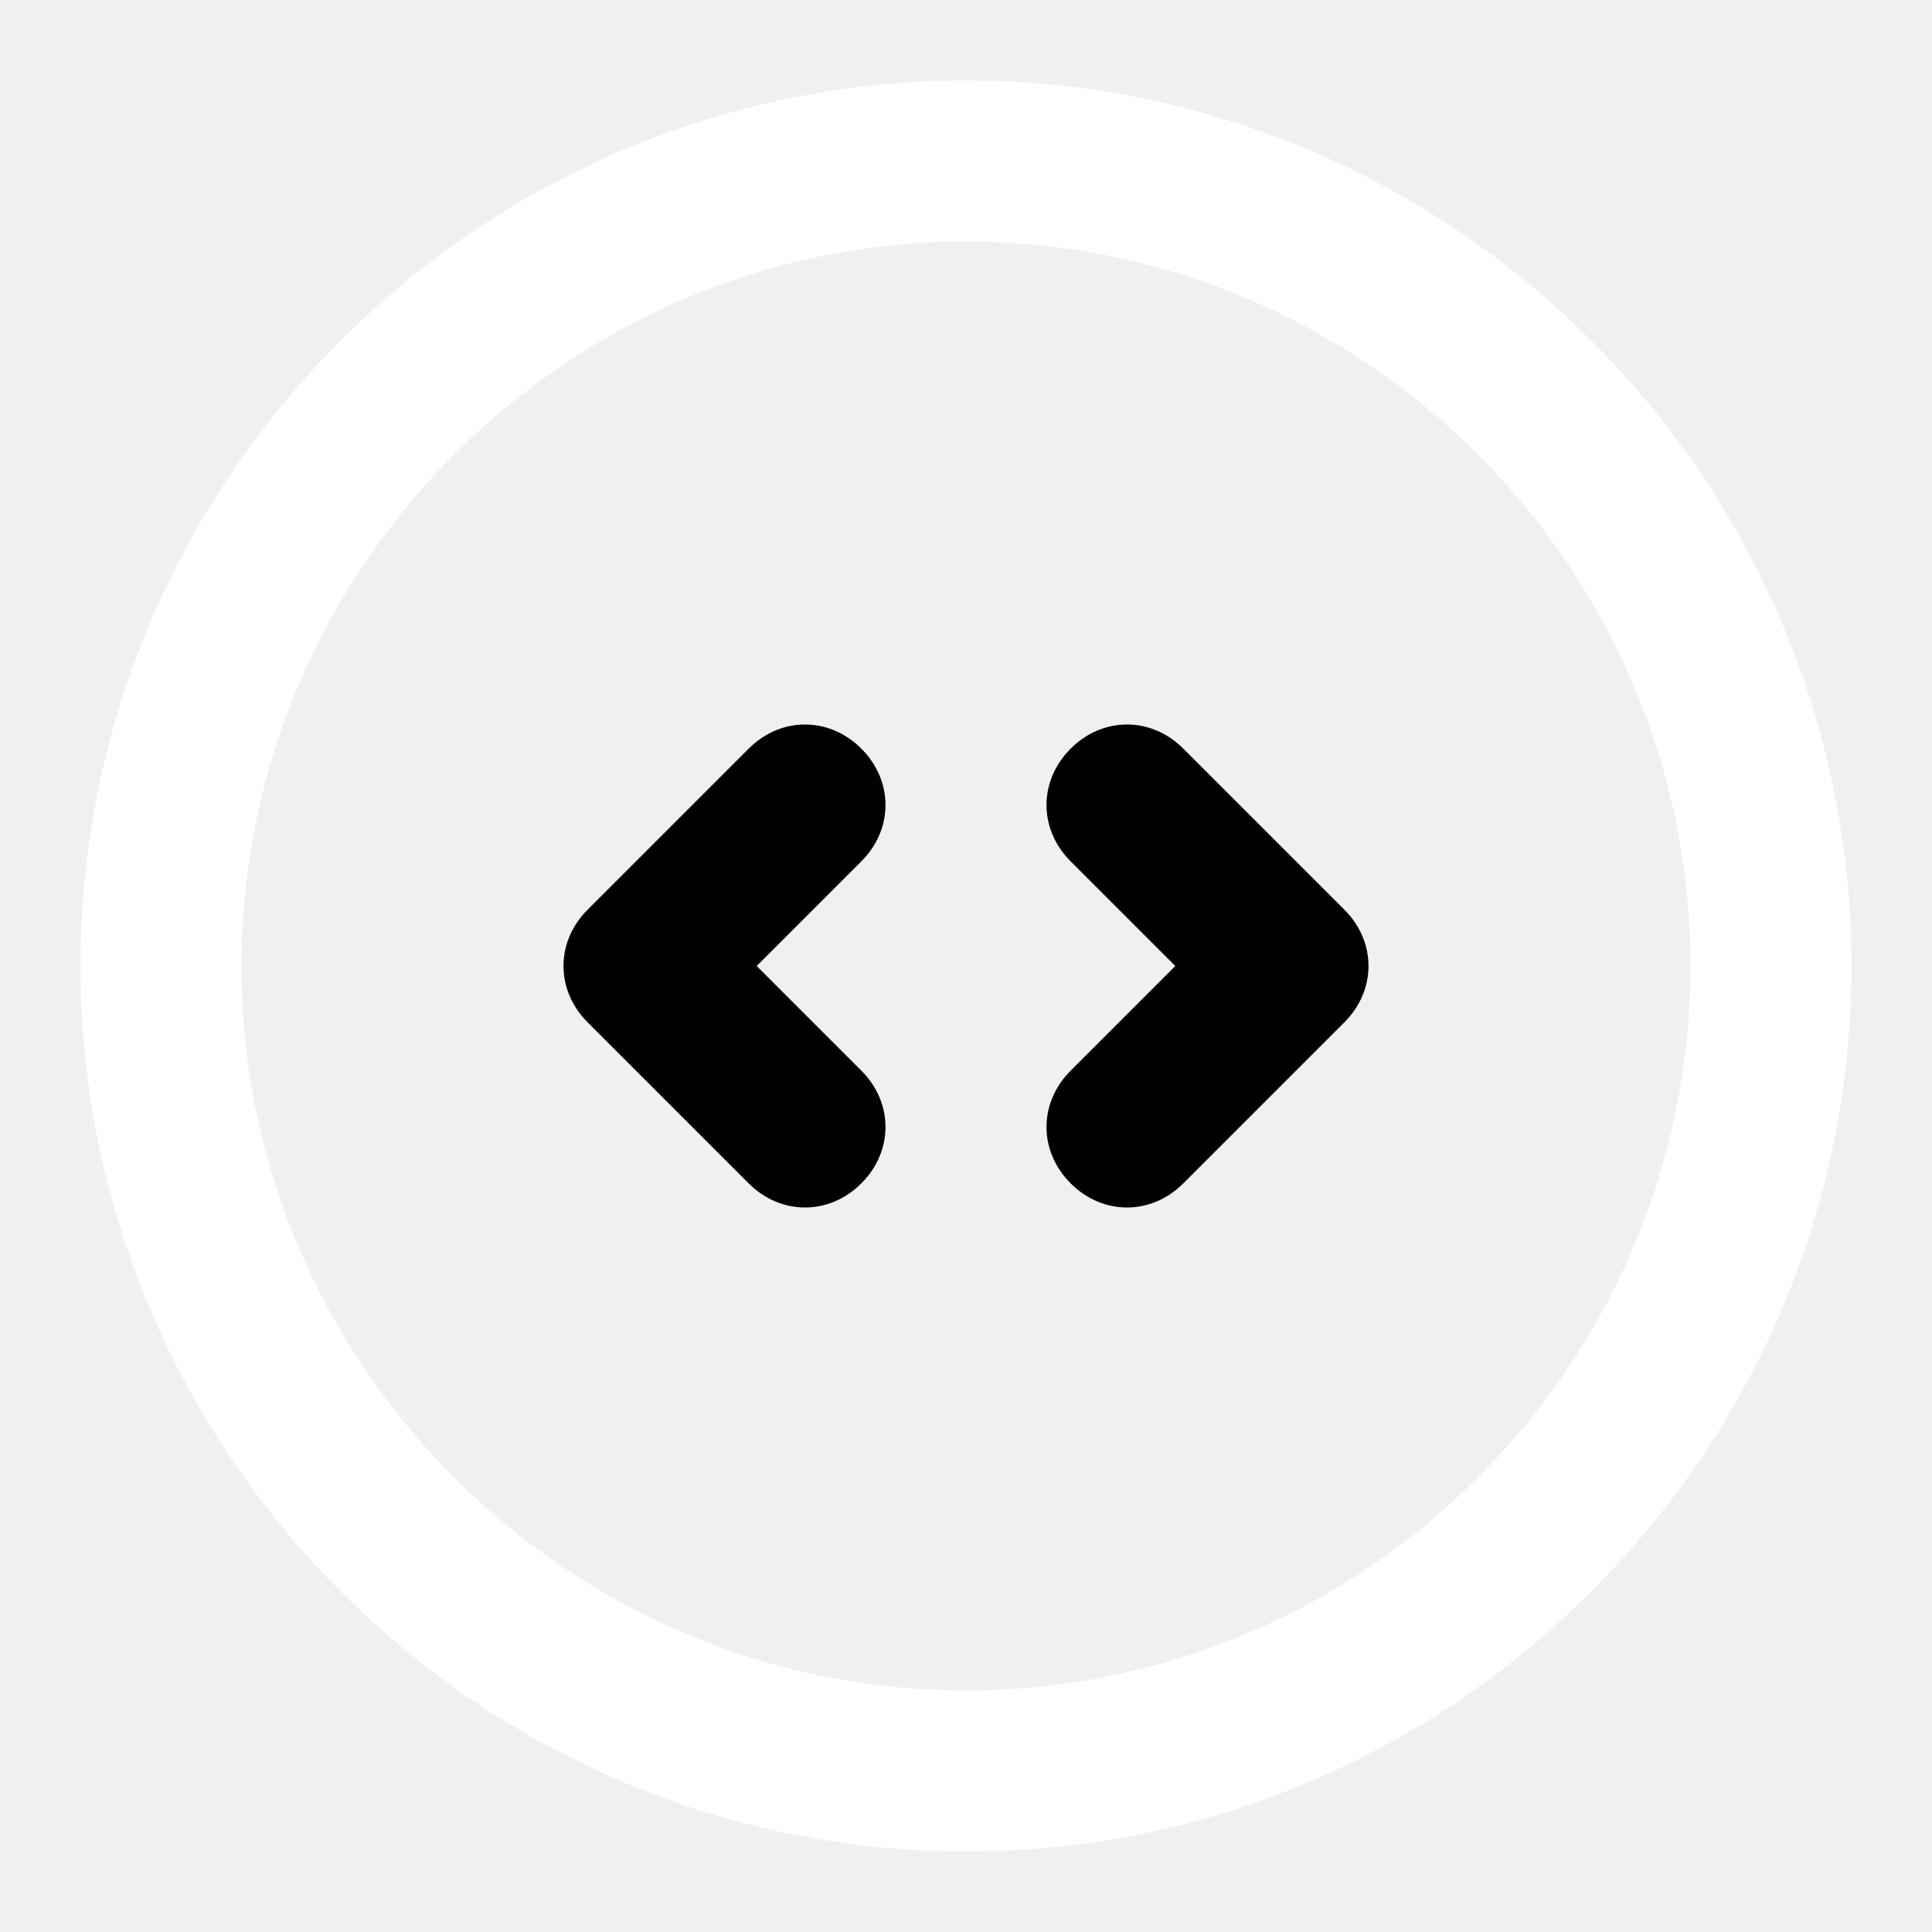
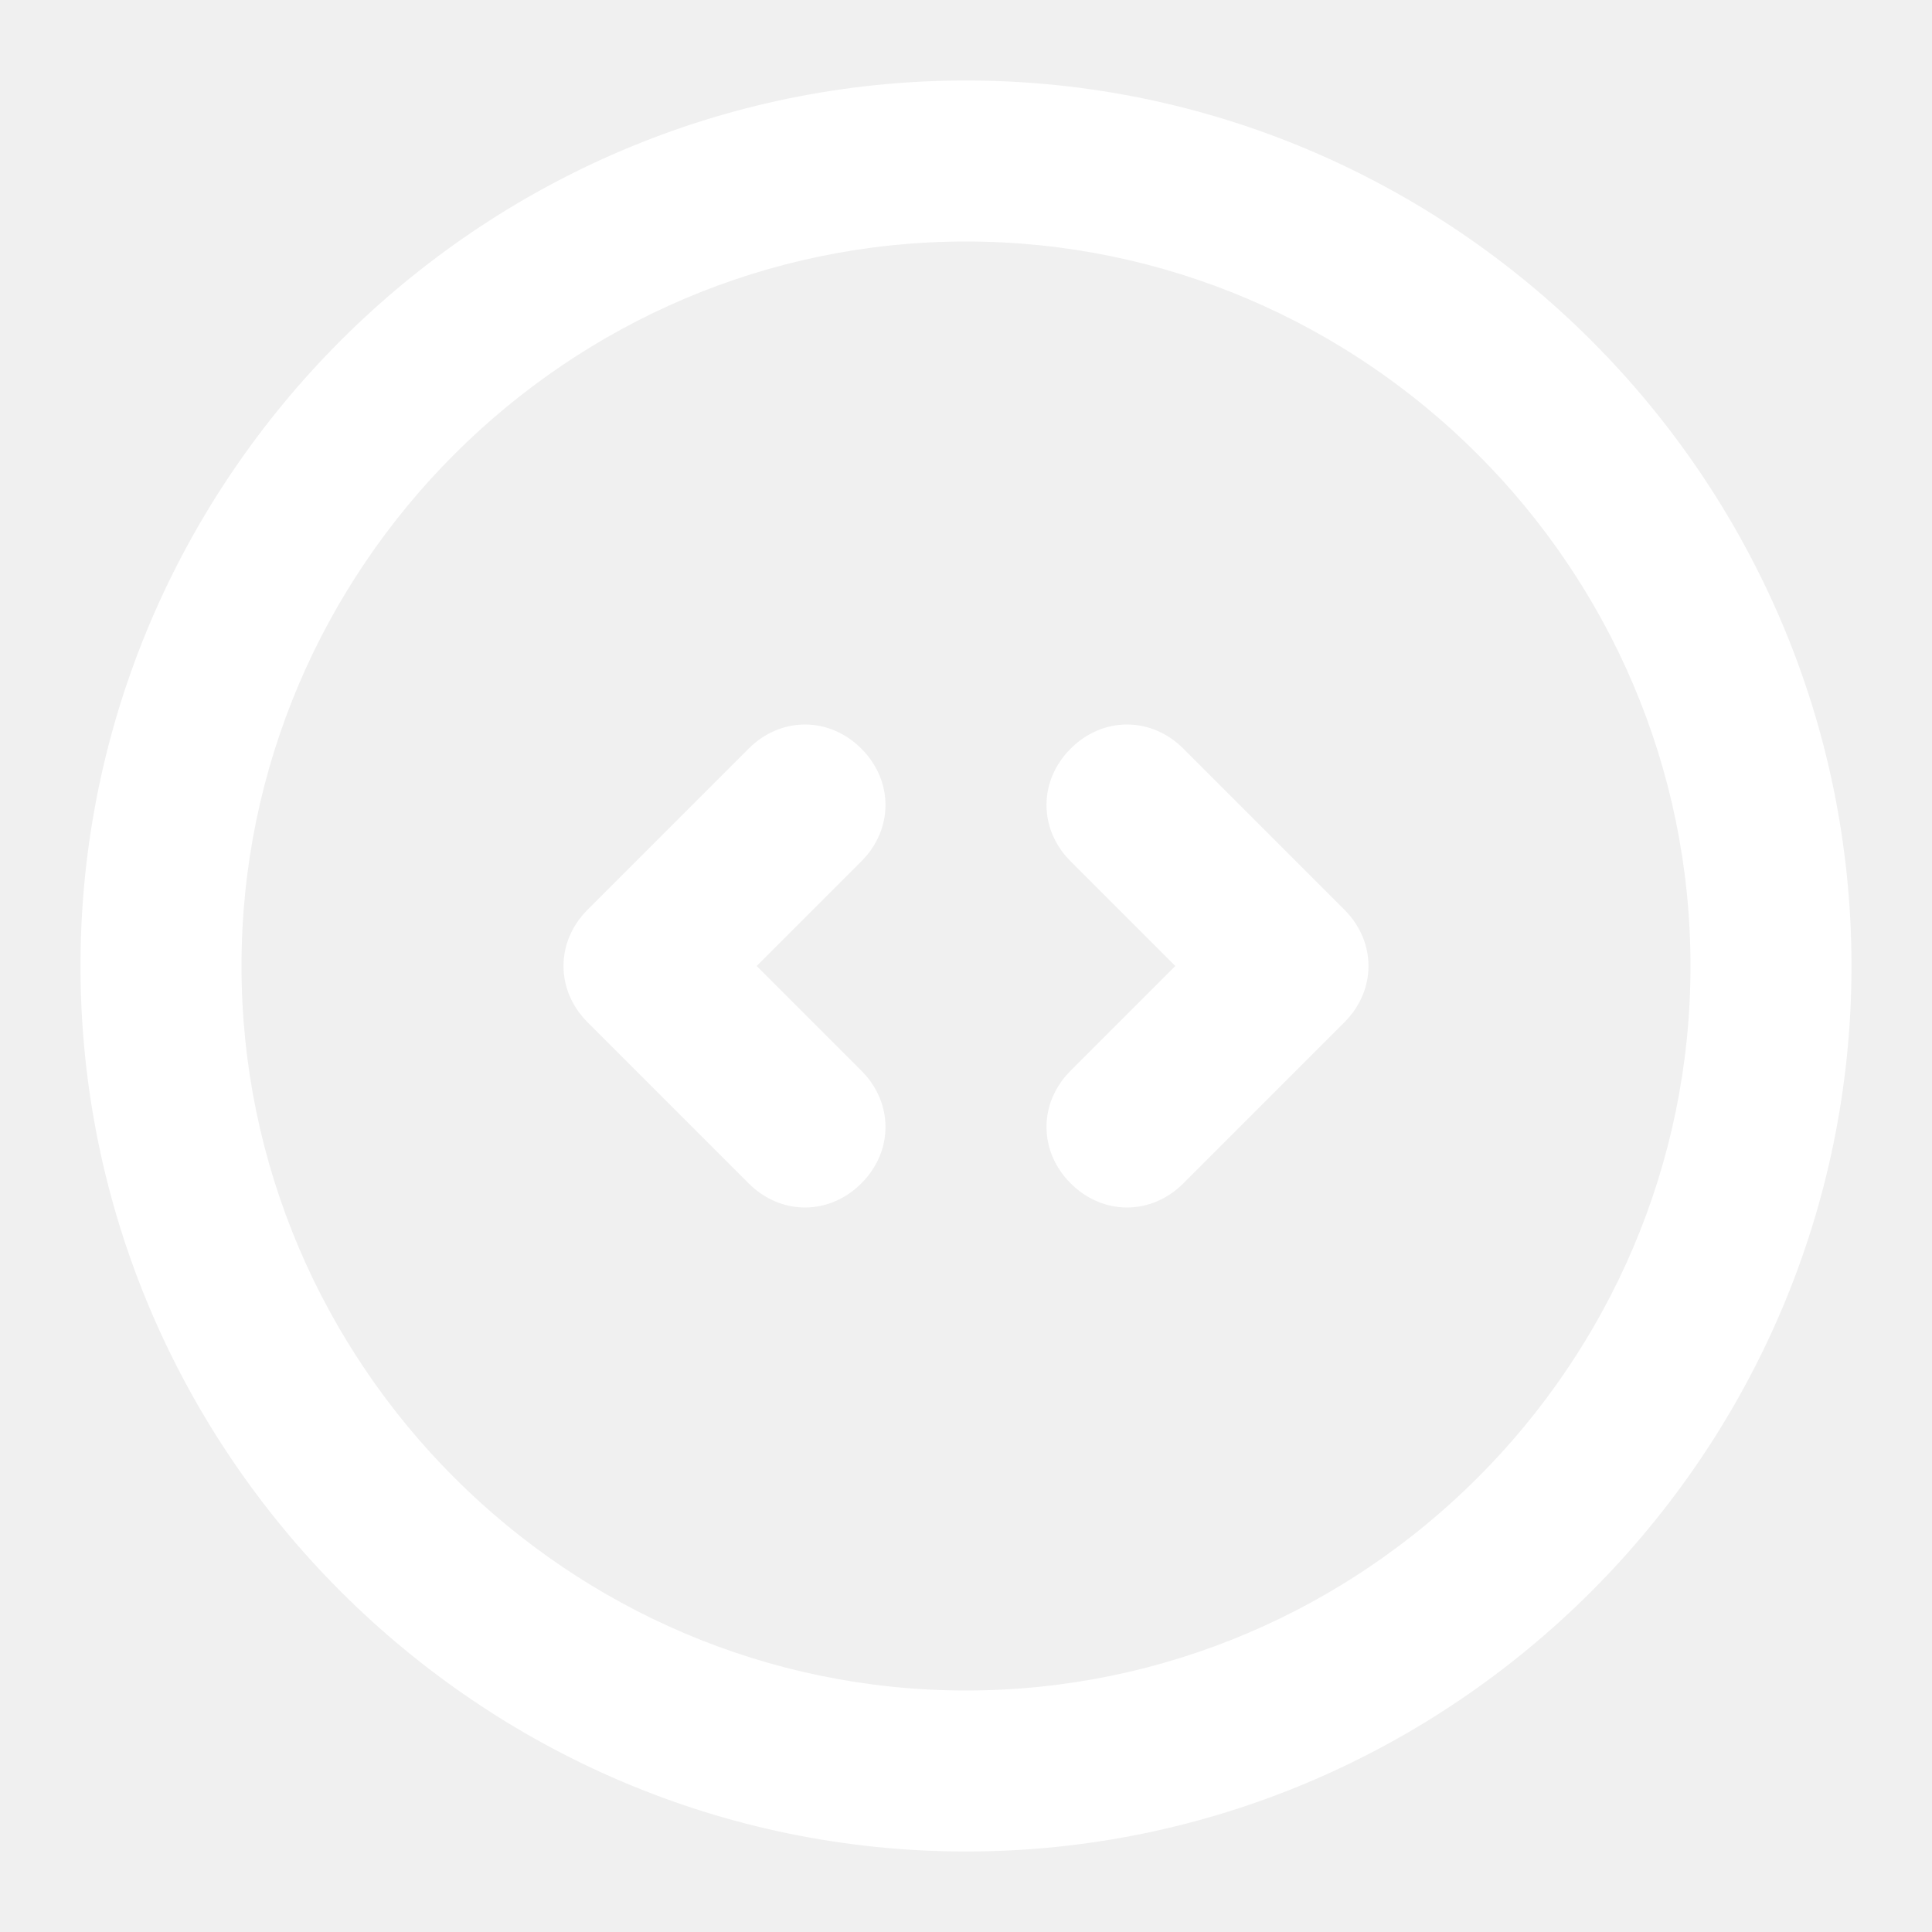
<svg xmlns="http://www.w3.org/2000/svg" t="1711981647685" class="icon" viewBox="0 0 1024 1024" version="1.1" p-id="4306" width="200" height="200">
  <path d="M512 981.333C253.867 981.333 42.667 770.133 42.667 512S253.867 42.667 512 42.667s469.333 211.2 469.333 469.333-211.2 469.333-469.333 469.333z m0-853.333C300.8 128 128 300.8 128 512s172.8 384 384 384 384-172.8 384-384S723.2 128 512 128z" fill="#ffffff" p-id="4307" />
-   <path d="M597.333 640c-10.667 0-21.333-4.267-29.867-12.8-17.067-17.067-17.067-42.667 0-59.733l55.467-55.467-55.467-55.467c-17.067-17.067-17.067-42.667 0-59.733 17.067-17.067 42.667-17.067 59.733 0l85.333 85.333c17.067 17.067 17.067 42.667 0 59.733l-85.333 85.333c-8.533 8.533-19.2 12.8-29.867 12.8z m-170.667 0c-10.667 0-21.333-4.267-29.867-12.8l-85.333-85.333c-17.067-17.067-17.067-42.667 0-59.733l85.333-85.333c17.067-17.067 42.667-17.067 59.733 0 17.067 17.067 17.067 42.667 0 59.733L401.067 512l55.467 55.467c17.067 17.067 17.067 42.667 0 59.733-8.533 8.533-19.2 12.8-29.867 12.8z" fill="#000000" p-id="4308" />
+   <path d="M597.333 640c-10.667 0-21.333-4.267-29.867-12.8-17.067-17.067-17.067-42.667 0-59.733l55.467-55.467-55.467-55.467c-17.067-17.067-17.067-42.667 0-59.733 17.067-17.067 42.667-17.067 59.733 0l85.333 85.333c17.067 17.067 17.067 42.667 0 59.733l-85.333 85.333c-8.533 8.533-19.2 12.8-29.867 12.8z m-170.667 0c-10.667 0-21.333-4.267-29.867-12.8l-85.333-85.333c-17.067-17.067-17.067-42.667 0-59.733l85.333-85.333c17.067-17.067 42.667-17.067 59.733 0 17.067 17.067 17.067 42.667 0 59.733L401.067 512l55.467 55.467c17.067 17.067 17.067 42.667 0 59.733-8.533 8.533-19.2 12.8-29.867 12.8z" fill="#ffffff" p-id="4308" />
</svg>
